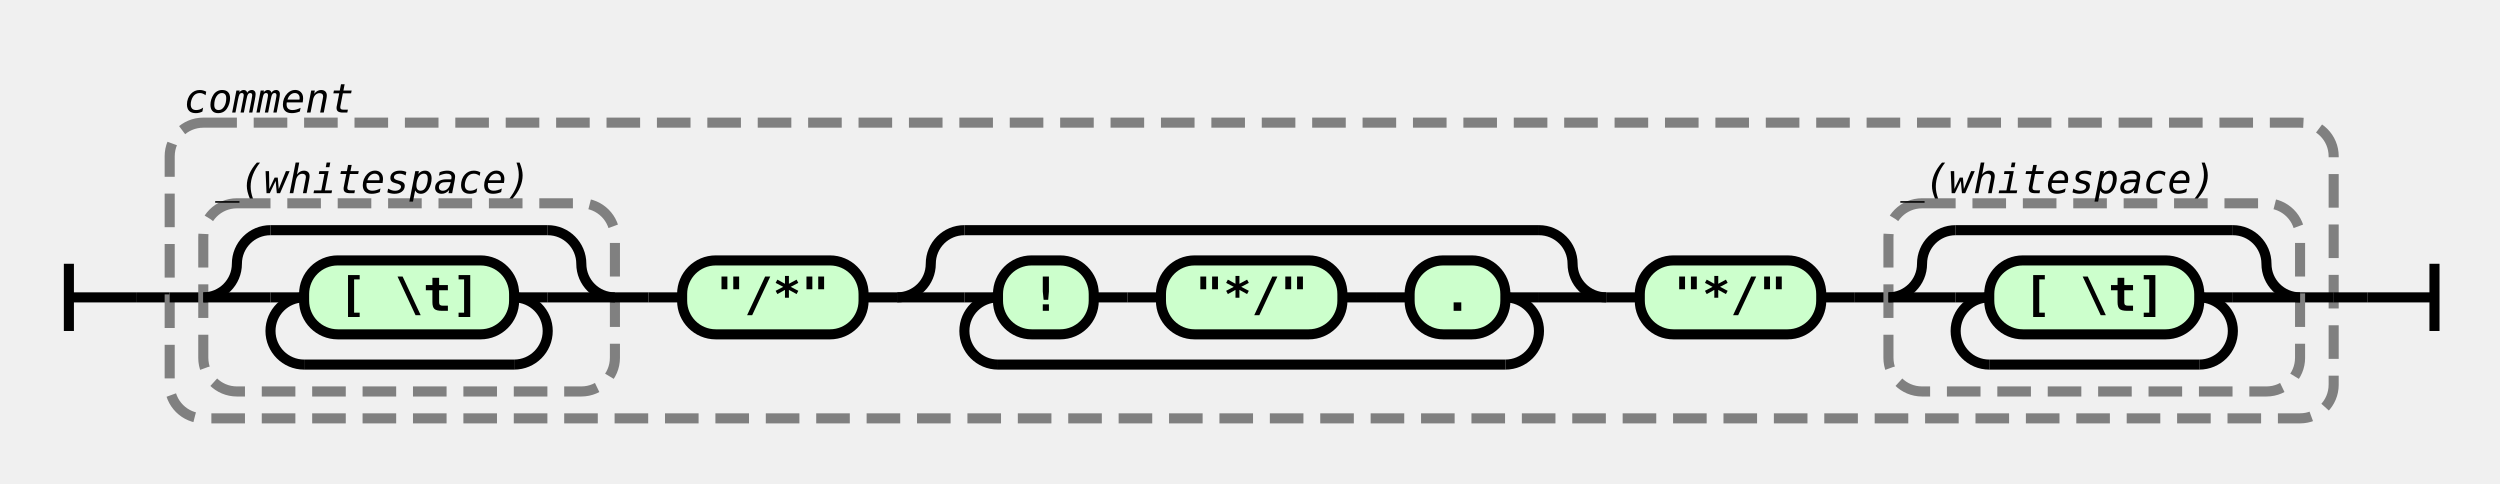
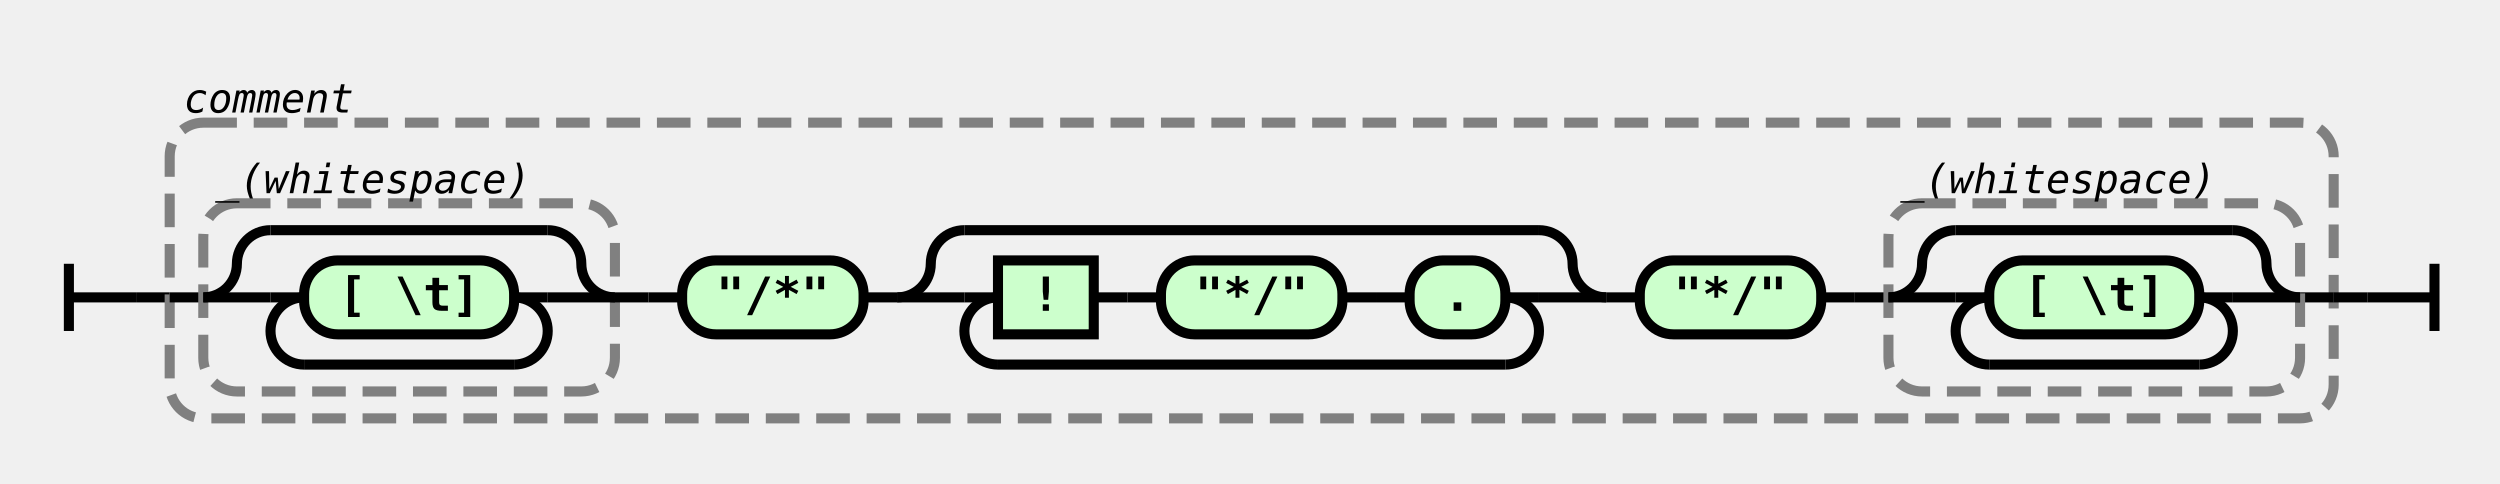
<svg xmlns="http://www.w3.org/2000/svg" class="railroad-diagram" width="744" height="144" viewBox="0 0 744 144">
  <g transform="translate(.5 .5)">
    <g>
      <path d="M20 78v20m0 -10h20" />
    </g>
    <path d="M40 88h10" />
    <g>
      <path d="M50 88h0" />
      <path d="M694 88h0" />
      <rect x="50" y="36" width="644" height="88" rx="10" ry="10" class="group-box" />
      <g>
        <path d="M50 88h10" />
        <path d="M684 88h10" />
        <g>
          <path d="M60 88h0" />
          <path d="M182.5 88h0" />
          <rect x="60" y="60" width="122.5" height="56" rx="10" ry="10" class="group-box" />
          <g>
            <path d="M60 88h0" />
            <path d="M182.5 88h0" />
            <path d="M60 88a10 10 0 0 0 10 -10v0a10 10 0 0 1 10 -10" />
            <g>
              <path d="M80 68h82.5" />
            </g>
            <path d="M162.5 68a10 10 0 0 1 10 10v0a10 10 0 0 0 10 10" />
            <path d="M60 88h20" />
            <g>
              <path d="M80 88h0" />
              <path d="M162.5 88h0" />
              <path d="M80 88h10" />
              <g class="terminal ">
                <path d="M90 88h0" />
                <path d="M152.5 88h0" />
                <rect x="90" y="77" width="62.5" height="22" rx="10" ry="10" />
                <text x="121.25" y="92">[ \t]</text>
              </g>
              <path d="M152.5 88h10" />
              <path d="M90 88a10 10 0 0 0 -10 10v0a10 10 0 0 0 10 10" />
              <g>
                <path d="M90 108h62.5" />
              </g>
              <path d="M152.5 108a10 10 0 0 0 10 -10v0a10 10 0 0 0 -10 -10" />
            </g>
            <path d="M162.5 88h20" />
          </g>
          <g class="comment ">
            <path d="M60 52h0" />
            <path d="M161 52h0" />
            <text x="110.5" y="57" class="comment">_(whitespace)</text>
          </g>
        </g>
        <path d="M182.5 88h10" />
        <path d="M192.5 88h10" />
        <g class="terminal ">
          <path d="M202.5 88h0" />
          <path d="M256.5 88h0" />
          <rect x="202.5" y="77" width="54" height="22" rx="10" ry="10" />
          <text x="229.5" y="92">"/*"</text>
        </g>
        <path d="M256.5 88h10" />
        <g>
          <path d="M266.5 88h0" />
          <path d="M477.5 88h0" />
          <path d="M266.5 88a10 10 0 0 0 10 -10v0a10 10 0 0 1 10 -10" />
          <g>
            <path d="M286.5 68h171" />
          </g>
          <path d="M457.5 68a10 10 0 0 1 10 10v0a10 10 0 0 0 10 10" />
          <path d="M266.5 88h20" />
          <g>
            <path d="M286.5 88h0" />
            <path d="M457.5 88h0" />
            <path d="M286.5 88h10" />
            <g>
              <path d="M296.5 88h0" />
              <path d="M447.5 88h0" />
              <g>
                <path d="M296.5 88h0" />
                <path d="M399 88h0" />
-                 <g class="terminal ">
+                 <g class="non-terminal ">
                  <path d="M296.5 88h0" />
                  <path d="M325 88h0" />
-                   <rect x="296.5" y="77" width="28.5" height="22" rx="10" ry="10" />
+                   <rect x="296.5" y="77" width="28.5" height="22" />
                  <text x="310.75" y="92">!</text>
                </g>
                <path d="M325 88h10" />
                <path d="M335 88h10" />
                <g class="terminal ">
                  <path d="M345 88h0" />
                  <path d="M399 88h0" />
                  <rect x="345" y="77" width="54" height="22" rx="10" ry="10" />
                  <text x="372" y="92">"*/"</text>
                </g>
              </g>
              <path d="M399 88h10" />
              <path d="M409 88h10" />
              <g class="terminal ">
                <path d="M419 88h0" />
                <path d="M447.5 88h0" />
                <rect x="419" y="77" width="28.5" height="22" rx="10" ry="10" />
                <text x="433.25" y="92">.</text>
              </g>
            </g>
            <path d="M447.5 88h10" />
            <path d="M296.5 88a10 10 0 0 0 -10 10v0a10 10 0 0 0 10 10" />
            <g>
              <path d="M296.5 108h151" />
            </g>
            <path d="M447.5 108a10 10 0 0 0 10 -10v0a10 10 0 0 0 -10 -10" />
          </g>
          <path d="M457.5 88h20" />
        </g>
        <path d="M477.5 88h10" />
        <g class="terminal ">
          <path d="M487.5 88h0" />
          <path d="M541.5 88h0" />
          <rect x="487.5" y="77" width="54" height="22" rx="10" ry="10" />
          <text x="514.5" y="92">"*/"</text>
        </g>
        <path d="M541.5 88h10" />
        <path d="M551.5 88h10" />
        <g>
          <path d="M561.5 88h0" />
          <path d="M684 88h0" />
          <rect x="561.5" y="60" width="122.5" height="56" rx="10" ry="10" class="group-box" />
          <g>
            <path d="M561.5 88h0" />
            <path d="M684 88h0" />
            <path d="M561.5 88a10 10 0 0 0 10 -10v0a10 10 0 0 1 10 -10" />
            <g>
              <path d="M581.5 68h82.5" />
            </g>
            <path d="M664 68a10 10 0 0 1 10 10v0a10 10 0 0 0 10 10" />
            <path d="M561.5 88h20" />
            <g>
              <path d="M581.5 88h0" />
              <path d="M664 88h0" />
              <path d="M581.5 88h10" />
              <g class="terminal ">
                <path d="M591.5 88h0" />
                <path d="M654 88h0" />
                <rect x="591.5" y="77" width="62.5" height="22" rx="10" ry="10" />
                <text x="622.75" y="92">[ \t]</text>
              </g>
              <path d="M654 88h10" />
              <path d="M591.5 88a10 10 0 0 0 -10 10v0a10 10 0 0 0 10 10" />
              <g>
                <path d="M591.5 108h62.5" />
              </g>
              <path d="M654 108a10 10 0 0 0 10 -10v0a10 10 0 0 0 -10 -10" />
            </g>
            <path d="M664 88h20" />
          </g>
          <g class="comment ">
            <path d="M561.5 52h0" />
            <path d="M662.5 52h0" />
            <text x="612" y="57" class="comment">_(whitespace)</text>
          </g>
        </g>
      </g>
      <g class="comment ">
        <path d="M50 28h0" />
        <path d="M109 28h0" />
        <text x="79.5" y="33" class="comment">comment</text>
      </g>
    </g>
    <path d="M694 88h10" />
    <path d="M 704 88 h 20 m 0 -10 v 20" />
  </g>
  <style>
	svg {
		background-color: hsl(30,20%,95%);
	}
	path {
		stroke-width: 3;
		stroke: black;
		fill: rgba(0,0,0,0);
	}
	text {
		font: bold 14px monospace;
		text-anchor: middle;
		white-space: pre;
	}
	text.diagram-text {
		font-size: 12px;
	}
	text.diagram-arrow {
		font-size: 16px;
	}
	text.label {
		text-anchor: start;
	}
	text.comment {
		font: italic 12px monospace;
	}
	g.non-terminal text {
		/*font-style: italic;*/
	}
	rect {
		stroke-width: 3;
		stroke: black;
		fill: hsl(120,100%,90%);
	}
	rect.group-box {
		stroke: gray;
		stroke-dasharray: 10 5;
		fill: none;
	}
	path.diagram-text {
		stroke-width: 3;
		stroke: black;
		fill: white;
		cursor: help;
	}
	g.diagram-text:hover path.diagram-text {
		fill: #eee;
	}</style>
</svg>
